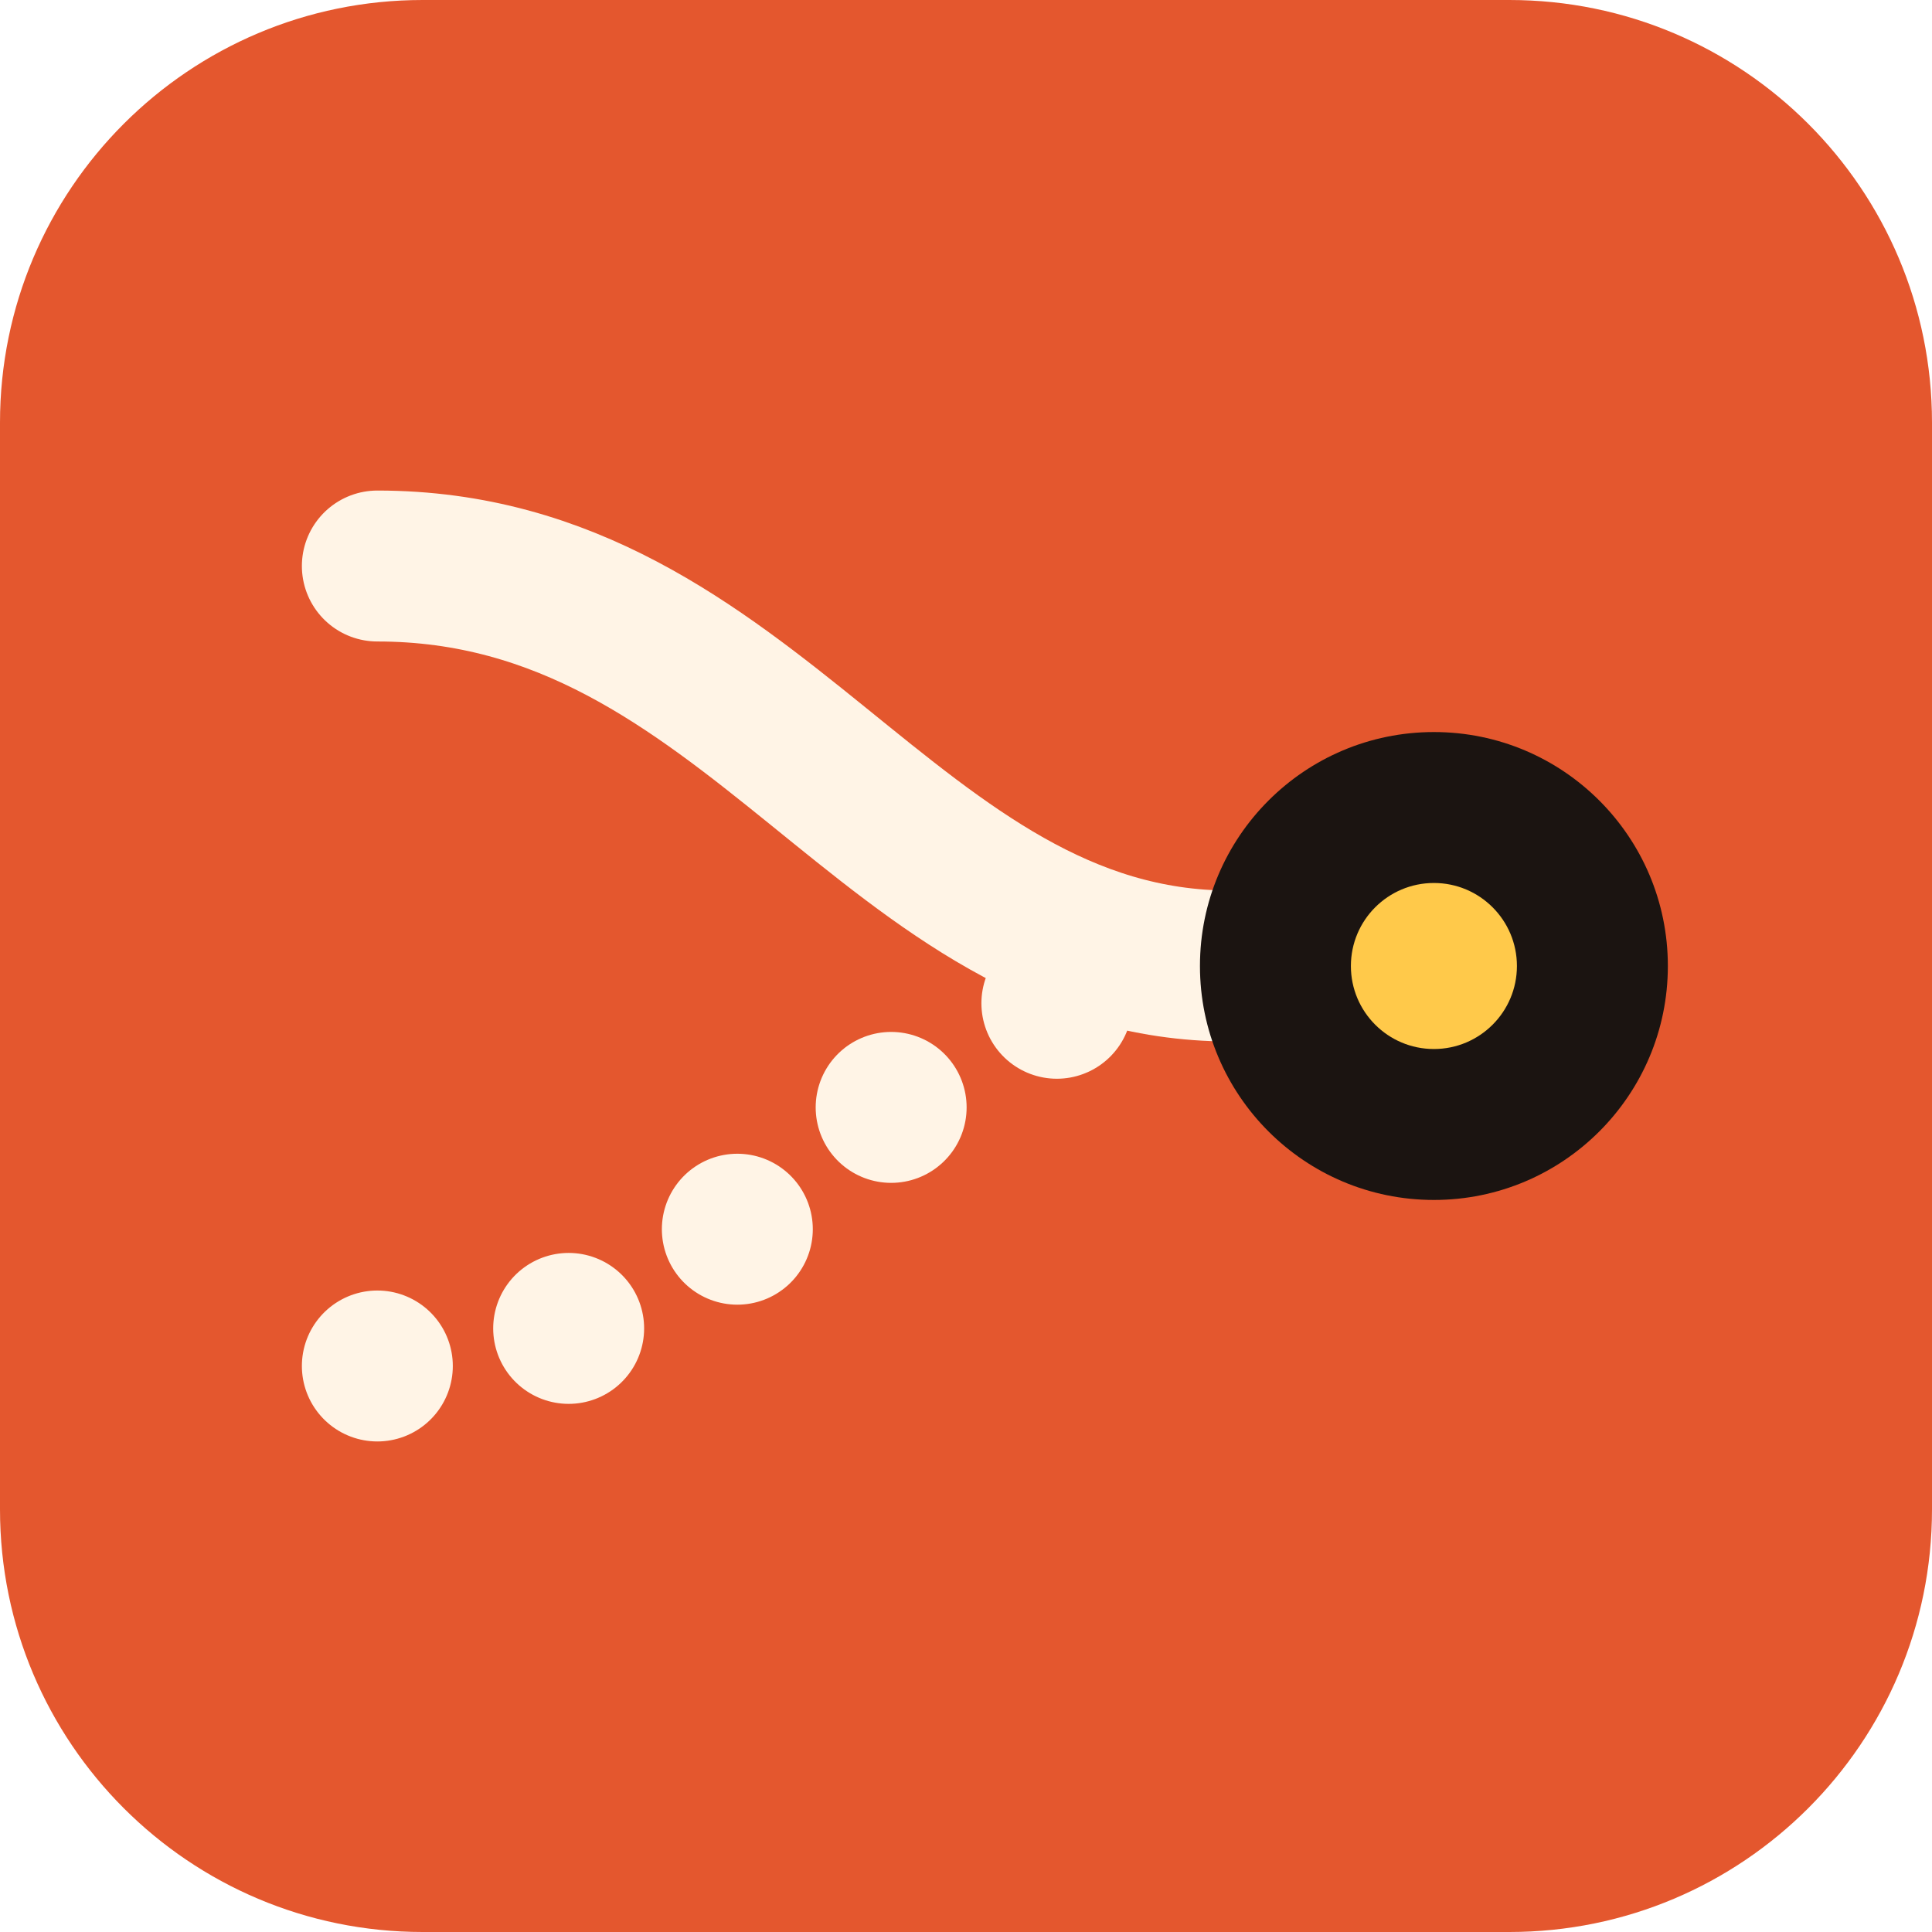
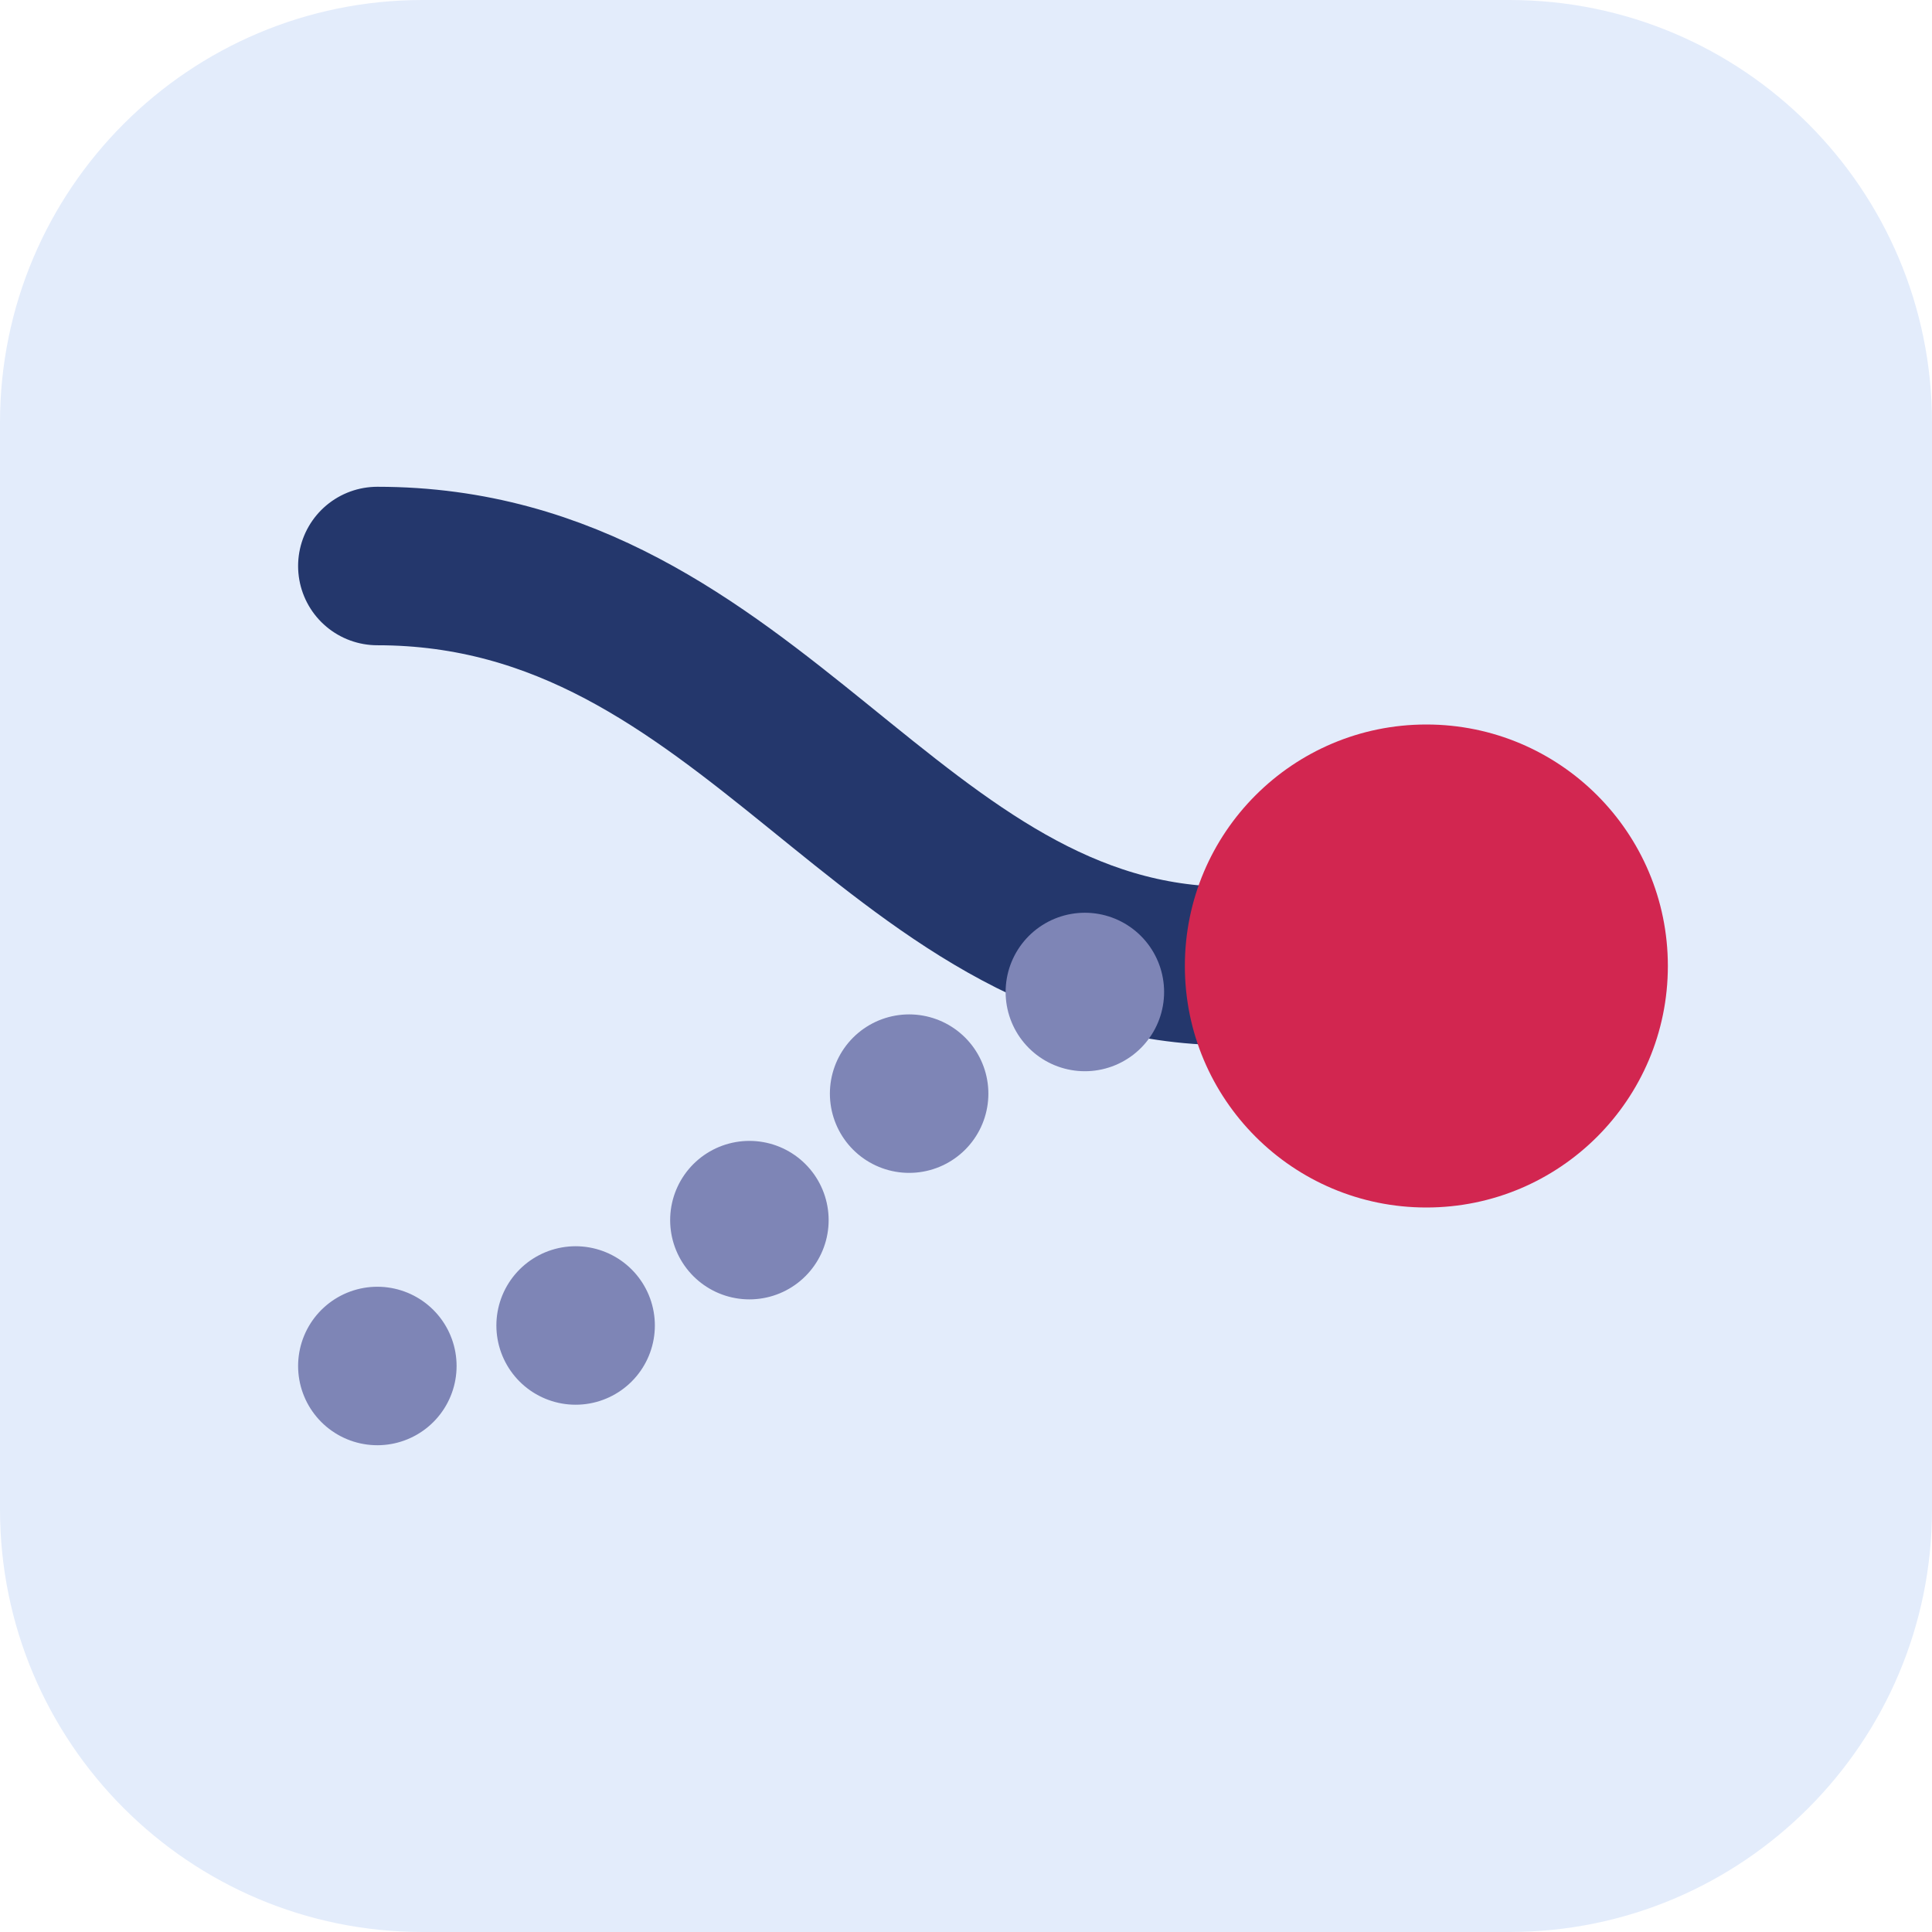
<svg xmlns="http://www.w3.org/2000/svg" viewBox="0 0 512 512" role="img" aria-label="BestRAG">
-   <rect width="512" height="512" rx="112" fill="#e4572e" />
-   <path d="M100 150 C 200 150, 236 256, 326 256" fill="none" stroke="#fff4e6" stroke-width="40" stroke-linecap="round" />
-   <path d="M100 362 C 200 362, 236 256, 326 256" fill="none" stroke="#fff4e6" stroke-width="40" stroke-linecap="round" stroke-dasharray="0 52" />
-   <circle cx="380" cy="256" r="62" fill="#1b1411" />
-   <circle cx="380" cy="256" r="22" fill="#ffc94a" />
+   <rect width="512" height="512" rx="112" fill="#e3ecfb" />
+   <path d="M100 150 C 200 150, 236 256, 326 256" fill="none" stroke="#24376c" stroke-width="42" stroke-linecap="round" />
+   <path d="M100 362 C 200 362, 236 256, 326 256" fill="none" stroke="#7e85b6" stroke-width="42" stroke-linecap="round" stroke-dasharray="0 54" />
+   <circle cx="378" cy="256" r="64" fill="#d22650" />
</svg>
